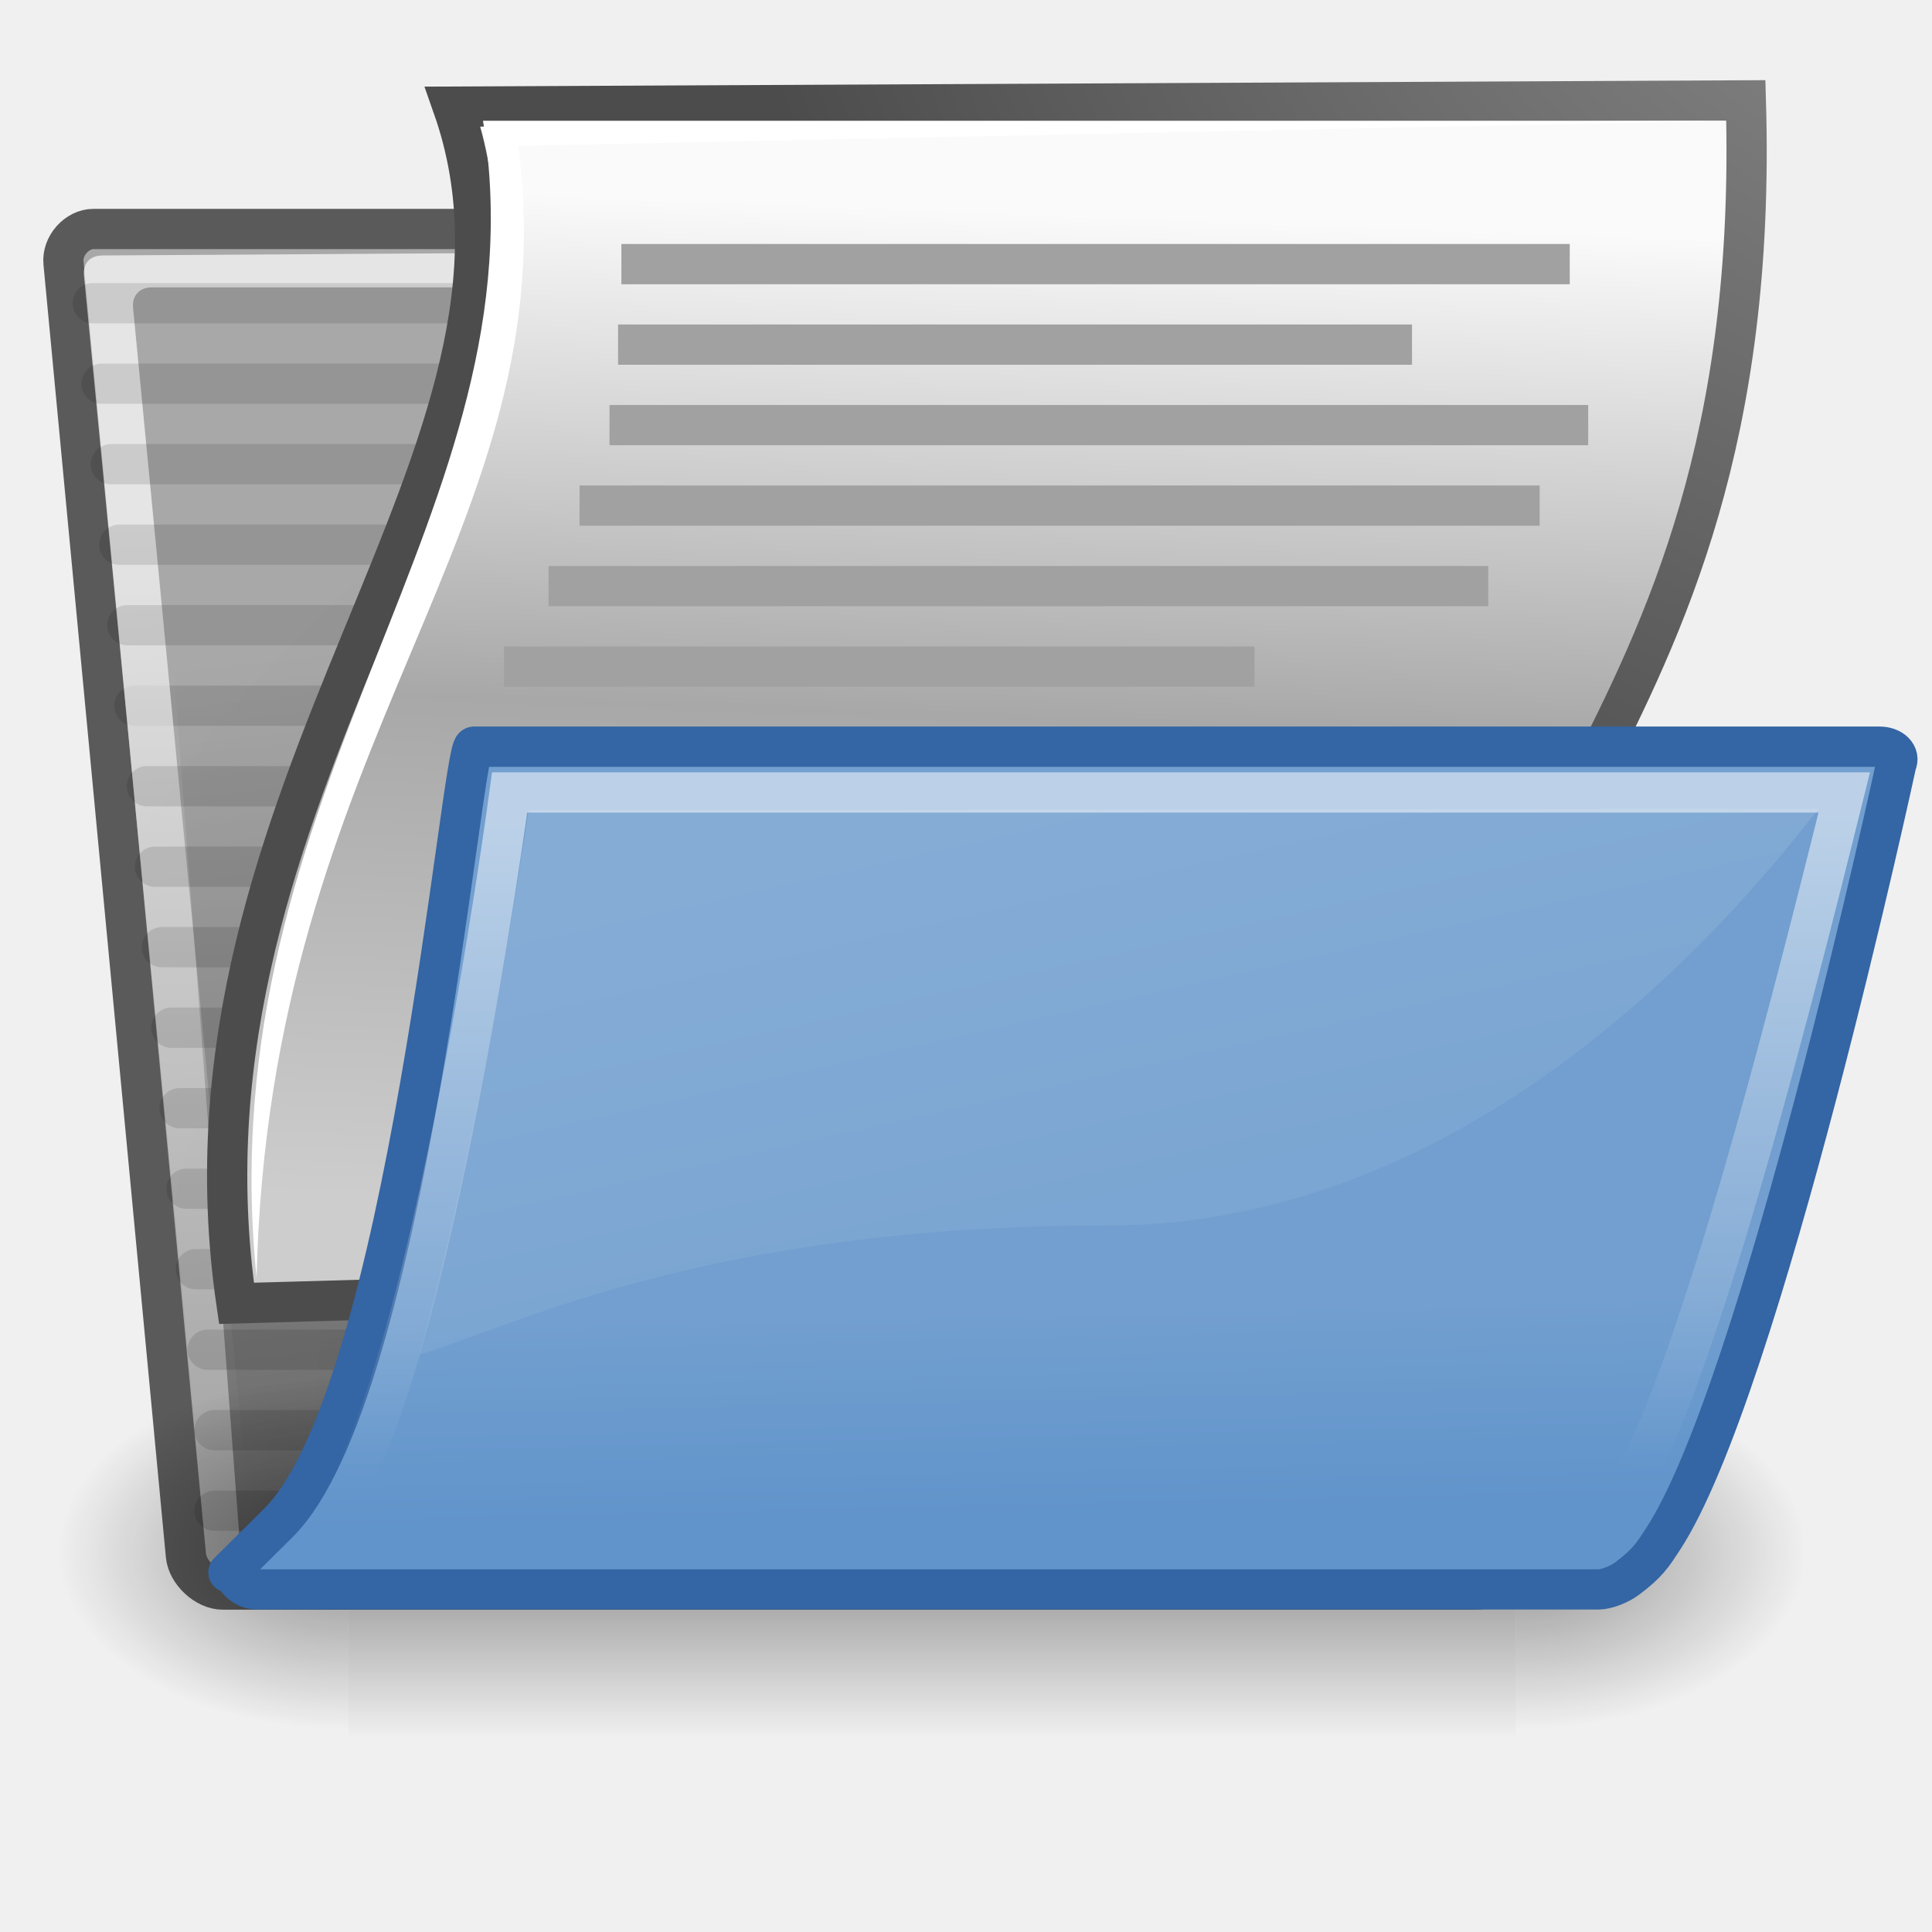
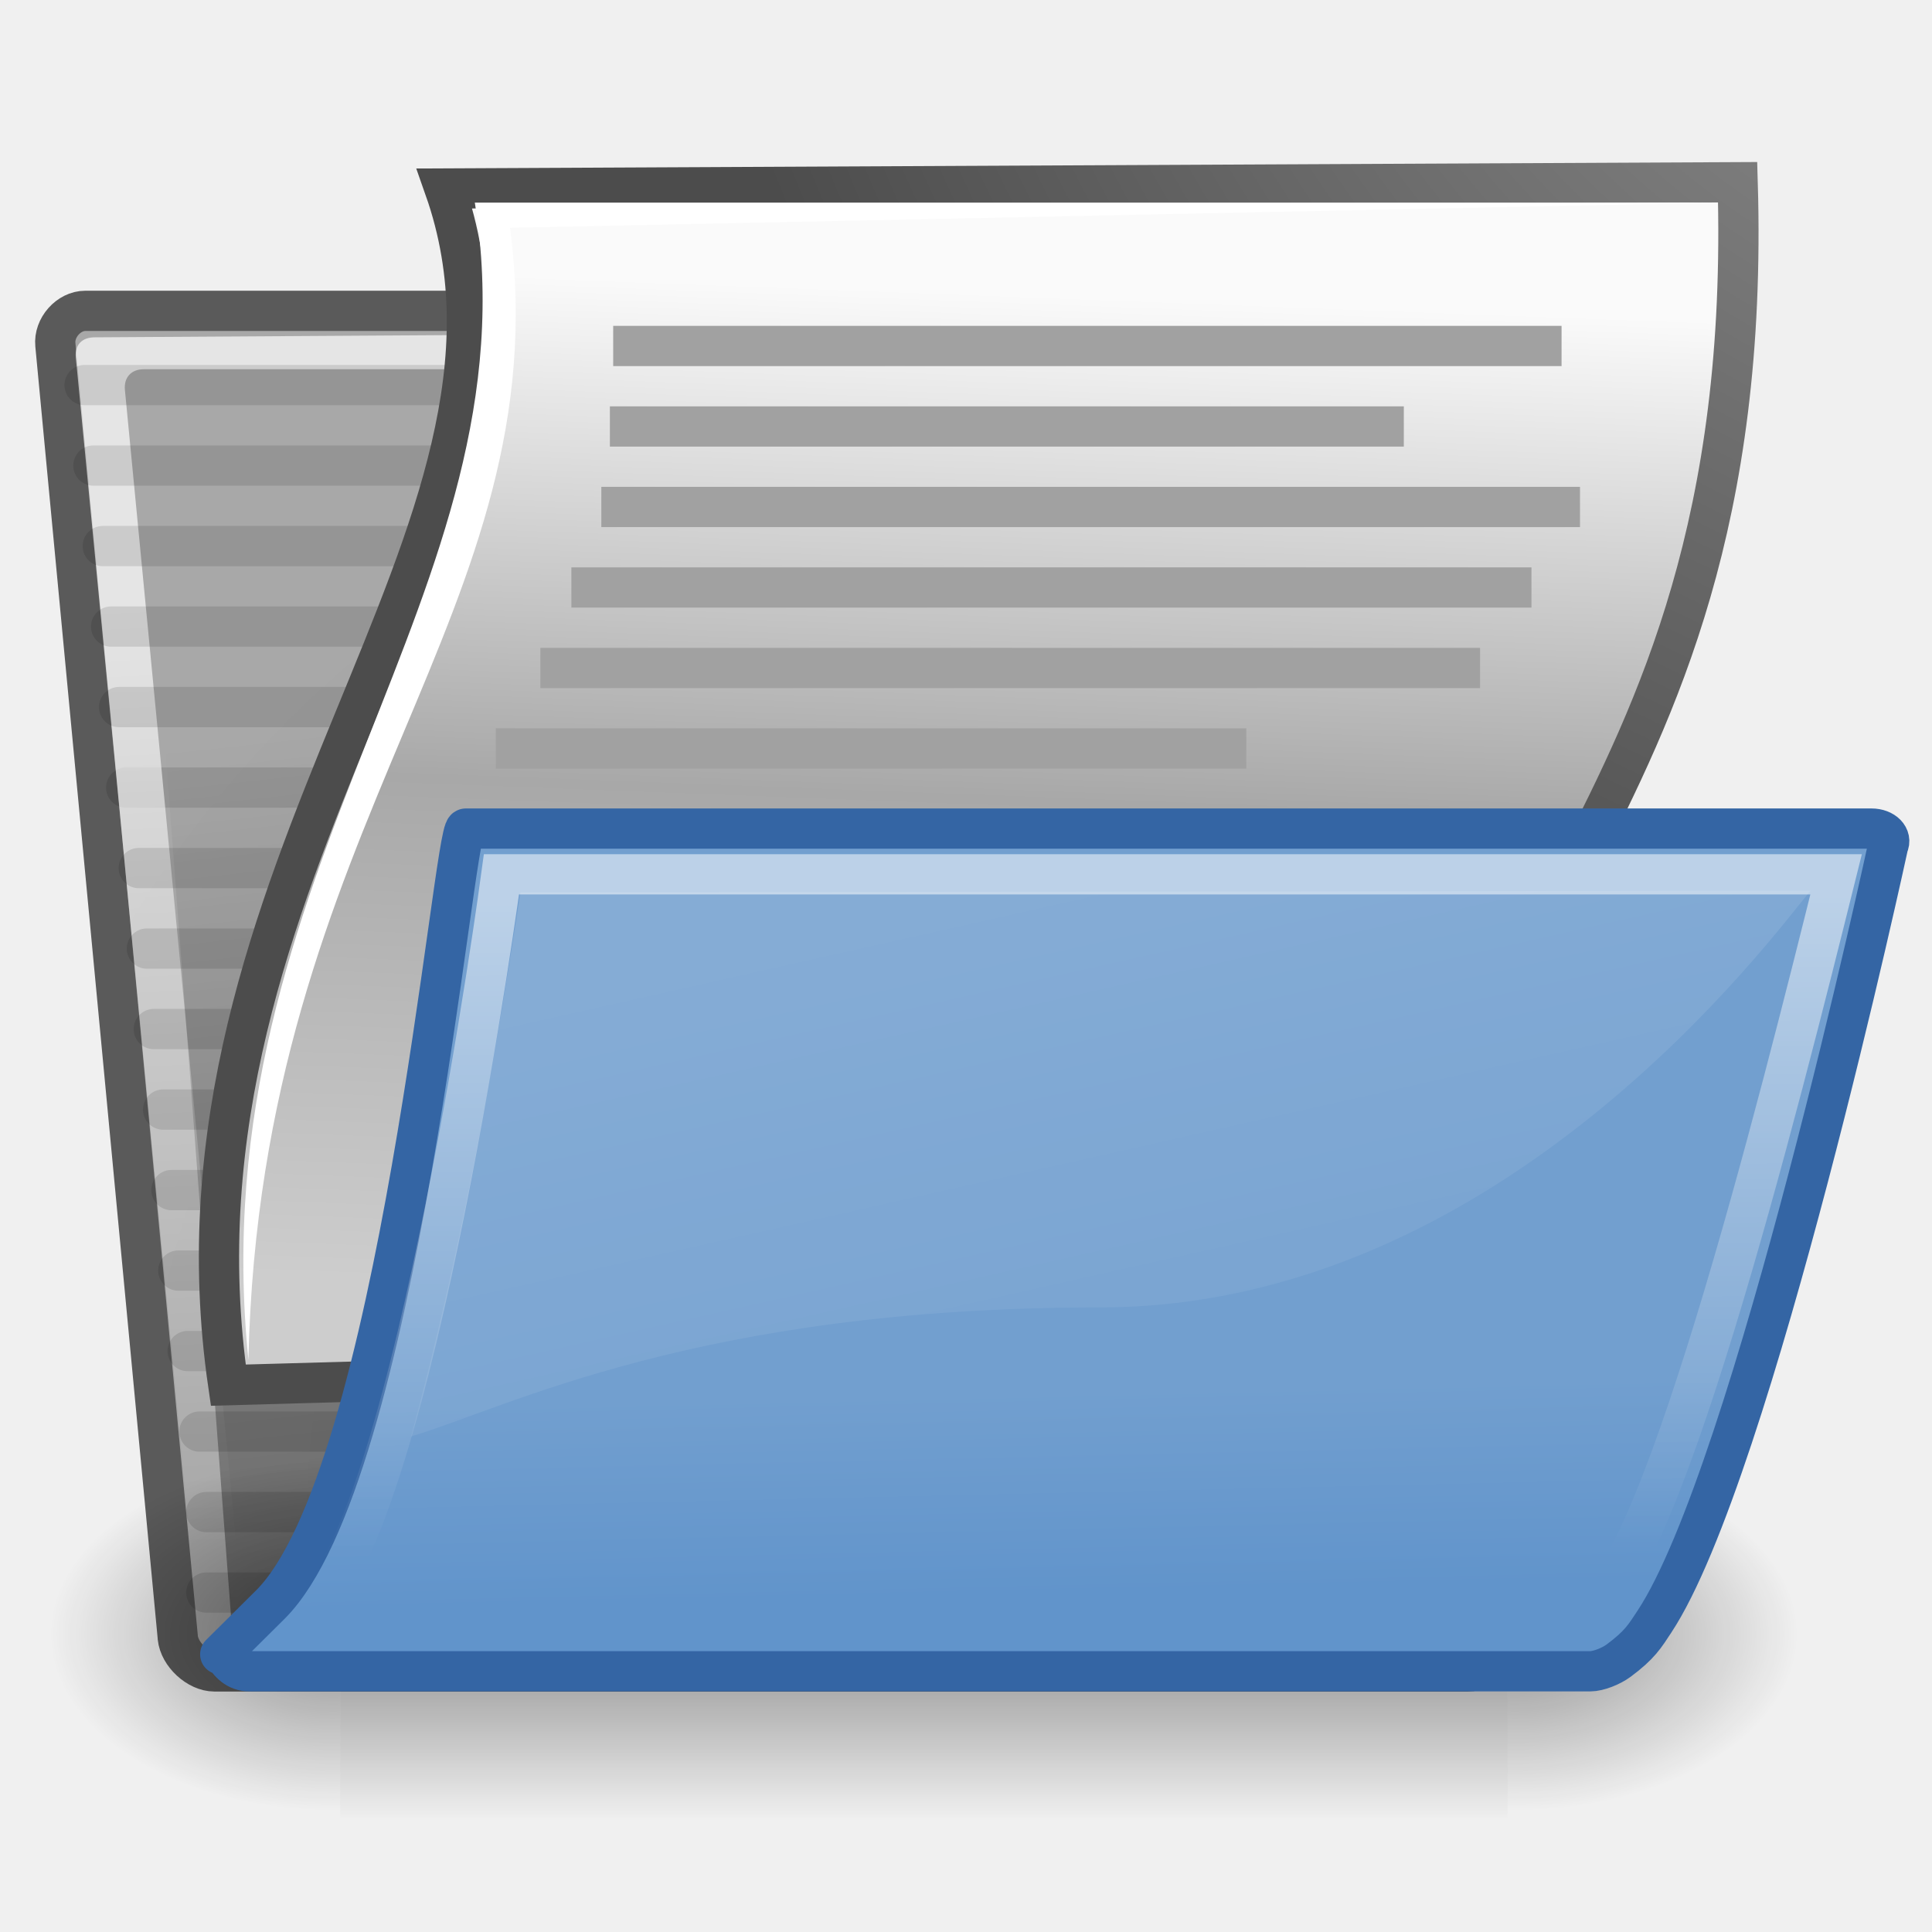
<svg xmlns="http://www.w3.org/2000/svg" xmlns:xlink="http://www.w3.org/1999/xlink" version="1.0" width="48" height="48" id="svg97">
  <defs id="defs3">
    <radialGradient cx="605.714" cy="486.648" r="117.143" fx="605.714" fy="486.648" id="radialGradient5031" xlink:href="#linearGradient5060" gradientUnits="userSpaceOnUse" gradientTransform="matrix(-2.774389,0,0,1.969706,112.7623,-872.8854)" />
    <linearGradient id="linearGradient5060">
      <stop id="stop5062" style="stop-color:#000000;stop-opacity:1" offset="0" />
      <stop id="stop5064" style="stop-color:#000000;stop-opacity:0" offset="1" />
    </linearGradient>
    <radialGradient cx="605.714" cy="486.648" r="117.143" fx="605.714" fy="486.648" id="radialGradient5029" xlink:href="#linearGradient5060" gradientUnits="userSpaceOnUse" gradientTransform="matrix(2.774389,0,0,1.969706,-1891.633,-872.8854)" />
    <linearGradient id="linearGradient5048">
      <stop id="stop5050" style="stop-color:#000000;stop-opacity:0" offset="0" />
      <stop id="stop5056" style="stop-color:#000000;stop-opacity:1" offset="0.5" />
      <stop id="stop5052" style="stop-color:#000000;stop-opacity:0" offset="1" />
    </linearGradient>
    <linearGradient x1="302.857" y1="366.648" x2="302.857" y2="609.505" id="linearGradient5027" xlink:href="#linearGradient5048" gradientUnits="userSpaceOnUse" gradientTransform="matrix(2.774389,0,0,1.969706,-1892.179,-872.8854)" />
    <linearGradient id="linearGradient269">
      <stop id="stop270" style="stop-color:#a3a3a3;stop-opacity:1" offset="0" />
      <stop id="stop271" style="stop-color:#4c4c4c;stop-opacity:1" offset="1" />
    </linearGradient>
    <radialGradient cx="8.824" cy="3.756" r="37.752" fx="8.824" fy="3.756" id="radialGradient8234" xlink:href="#linearGradient269" gradientUnits="userSpaceOnUse" gradientTransform="matrix(0.968273,0,0,1.046686,44.36453,-17.00717)" />
    <linearGradient id="linearGradient259">
      <stop id="stop260" style="stop-color:#fafafa;stop-opacity:1" offset="0" />
      <stop id="stop8238" style="stop-color:#a8a8a8;stop-opacity:1" offset="0.5" />
      <stop id="stop261" style="stop-color:#cdcdcd;stop-opacity:1" offset="1" />
    </linearGradient>
    <linearGradient x1="25.875" y1="10.625" x2="25.25" y2="30.875" id="linearGradient8236" xlink:href="#linearGradient259" gradientUnits="userSpaceOnUse" gradientTransform="matrix(1,0,0,1.238806,0,-7.880597)" />
    <linearGradient id="linearGradient13842">
      <stop id="stop13844" style="stop-color:#000000;stop-opacity:1" offset="0" />
      <stop id="stop13846" style="stop-color:#000000;stop-opacity:0" offset="1" />
    </linearGradient>
    <linearGradient id="linearGradient9766">
      <stop id="stop9768" style="stop-color:#6194cb;stop-opacity:1" offset="0" />
      <stop id="stop9770" style="stop-color:#729fcf;stop-opacity:1" offset="1" />
    </linearGradient>
    <linearGradient id="linearGradient148">
      <stop id="stop149" style="stop-color:#ffffff;stop-opacity:0.134" offset="0" />
      <stop id="stop150" style="stop-color:#ffffff;stop-opacity:0.052" offset="1" />
    </linearGradient>
    <linearGradient id="linearGradient335">
      <stop id="stop336" style="stop-color:#ffffff;stop-opacity:1" offset="0" />
      <stop id="stop337" style="stop-color:#ffffff;stop-opacity:0" offset="1" />
    </linearGradient>
    <linearGradient id="linearGradient1789">
      <stop id="stop1790" style="stop-color:#a0a0a0;stop-opacity:1" offset="0" />
      <stop id="stop1791" style="stop-color:#a8a8a8;stop-opacity:1" offset="1" />
    </linearGradient>
    <linearGradient id="linearGradient137">
      <stop id="stop138" style="stop-color:#ffffff;stop-opacity:0.701" offset="0" />
      <stop id="stop139" style="stop-color:#ffffff;stop-opacity:0" offset="1" />
    </linearGradient>
    <linearGradient x1="19.116" y1="28.946" x2="19.427" y2="51.913" id="linearGradient155" xlink:href="#linearGradient335" gradientUnits="userSpaceOnUse" gradientTransform="scale(1.421537,0.703464)" />
    <linearGradient x1="14.899" y1="27.06" x2="22.715" y2="41.837" id="linearGradient156" xlink:href="#linearGradient148" gradientUnits="userSpaceOnUse" gradientTransform="matrix(1.535299,0,0,0.651339,3.451418,2.448)" />
-     <linearGradient x1="5.266" y1="18.726" x2="8.212" y2="52.626" id="linearGradient158" xlink:href="#linearGradient137" gradientUnits="userSpaceOnUse" gradientTransform="matrix(1.462696,0,6.907908e-2,0.683669,0,0)" />
-     <radialGradient cx="26.107" cy="38.195" r="32.26" fx="26.107" fy="38.195" id="radialGradient159" xlink:href="#linearGradient1789" gradientUnits="userSpaceOnUse" gradientTransform="matrix(1.015635,0,0.103105,1.000512,0,-8.369458e-2)" />
+     <linearGradient x1="5.266" y1="18.726" x2="8.212" y2="52.626" id="linearGradient158" xlink:href="#linearGradient137" gradientUnits="userSpaceOnUse" gradientTransform="matrix(1.462696,0,0.06907908,0.683669,0,0)" />
+     <radialGradient cx="26.107" cy="38.195" r="32.26" fx="26.107" fy="38.195" id="radialGradient159" xlink:href="#linearGradient1789" gradientUnits="userSpaceOnUse" gradientTransform="matrix(1.015635,0,0.103105,1.000512,0,-0.08369458)" />
    <linearGradient x1="22.176" y1="36.988" x2="22.065" y2="32.05" id="linearGradient13162" xlink:href="#linearGradient9766" gradientUnits="userSpaceOnUse" gradientTransform="matrix(1,0,0,1.022118,52.05694,-1.323026)" />
    <linearGradient x1="22.25" y1="37.625" x2="19.75" y2="14.875" id="linearGradient13848" xlink:href="#linearGradient13842" gradientUnits="userSpaceOnUse" />
  </defs>
-   <g id="layer1" />
-   <g id="layer3">
-     <path d="M 4.62,38.651 C 4.662,39.071 5.117,39.492 5.531,39.492 L 36.667,39.492 C 37.081,39.492 37.453,39.071 37.411,38.651 L 34.715,11.532 C 34.673,11.111 34.217,10.691 33.803,10.691 L 21.08,10.691 C 20.49,10.691 19.871,10.311 19.677,9.73 L 18.574,6.425 C 18.405,5.917 18.027,5.689 17.26,5.689 L 2.322,5.689 C 1.909,5.689 1.537,6.109 1.578,6.53 L 4.62,38.651 z" id="path2375" style="fill:url(#radialGradient159);fill-opacity:1;fill-rule:nonzero;stroke:#5a5a5a;stroke-width:1;stroke-linecap:round;stroke-linejoin:round;marker:none;marker-start:none;marker-mid:none;marker-end:none;stroke-miterlimit:4;stroke-dashoffset:0;stroke-opacity:1;visibility:visible;display:inline;overflow:visible" />
-     <path d="M 3.339,17.533 L 34.488,17.533" id="path13113" style="opacity:0.114;fill:#729fcf;fill-opacity:1;fill-rule:nonzero;stroke:#000000;stroke-width:1;stroke-linecap:round;stroke-linejoin:round;marker:none;marker-start:none;marker-mid:none;marker-end:none;stroke-miterlimit:4;stroke-dasharray:none;stroke-dashoffset:0;stroke-opacity:1;visibility:visible;display:inline;overflow:visible" />
-     <path d="M 5.33,37.533 L 35.318,37.533" id="path13160" style="opacity:0.114;fill:#729fcf;fill-opacity:1;fill-rule:nonzero;stroke:#000000;stroke-width:1;stroke-linecap:round;stroke-linejoin:round;marker:none;marker-start:none;marker-mid:none;marker-end:none;stroke-miterlimit:4;stroke-dasharray:none;stroke-dashoffset:0;stroke-opacity:1;visibility:visible;display:inline;overflow:visible" />
-     <path d="M 5.33,35.533 L 35.318,35.533" id="path13139" style="opacity:0.114;fill:#729fcf;fill-opacity:1;fill-rule:nonzero;stroke:#000000;stroke-width:1;stroke-linecap:round;stroke-linejoin:round;marker:none;marker-start:none;marker-mid:none;marker-end:none;stroke-miterlimit:4;stroke-dasharray:none;stroke-dashoffset:0;stroke-opacity:1;visibility:visible;display:inline;overflow:visible" />
-     <g transform="matrix(2.165152e-2,0,0,1.903841e-2,42.41538,36.93372)" id="g5022" style="display:inline">
-       <rect width="1339.633" height="478.357" x="-1559.252" y="-150.697" id="rect4173" style="opacity:0.402;fill:url(#linearGradient5027);fill-opacity:1;fill-rule:nonzero;stroke:none;stroke-width:1;stroke-linecap:round;stroke-linejoin:miter;marker:none;marker-start:none;marker-mid:none;marker-end:none;stroke-miterlimit:4;stroke-dasharray:none;stroke-dashoffset:0;stroke-opacity:1;visibility:visible;display:inline;overflow:visible" />
-       <path d="M -219.619,-150.68 C -219.619,-150.68 -219.619,327.65 -219.619,327.65 C -76.745,328.551 125.781,220.481 125.781,88.454 C 125.781,-43.572 -33.655,-150.68 -219.619,-150.68 z" id="path5058" style="opacity:0.402;fill:url(#radialGradient5029);fill-opacity:1;fill-rule:nonzero;stroke:none;stroke-width:1;stroke-linecap:round;stroke-linejoin:miter;marker:none;marker-start:none;marker-mid:none;marker-end:none;stroke-miterlimit:4;stroke-dasharray:none;stroke-dashoffset:0;stroke-opacity:1;visibility:visible;display:inline;overflow:visible" />
-       <path d="M -1559.252,-150.68 C -1559.252,-150.68 -1559.252,327.65 -1559.252,327.65 C -1702.127,328.551 -1904.652,220.481 -1904.652,88.454 C -1904.652,-43.572 -1745.216,-150.68 -1559.252,-150.68 z" id="path5018" style="opacity:0.402;fill:url(#radialGradient5031);fill-opacity:1;fill-rule:nonzero;stroke:none;stroke-width:1;stroke-linecap:round;stroke-linejoin:miter;marker:none;marker-start:none;marker-mid:none;marker-end:none;stroke-miterlimit:4;stroke-dasharray:none;stroke-dashoffset:0;stroke-opacity:1;visibility:visible;display:inline;overflow:visible" />
+   <g id="layer1" transform="translate(-0.2033898,2.033898)" />
+   <g id="layer3" transform="translate(-0.2033898,2.033898)">
+     <path d="m 4.62,38.651 c 0.042,0.42 0.497,0.841 0.911,0.841 l 31.136,0 c 0.414,0 0.786,-0.42 0.744,-0.841 L 34.715,11.532 C 34.673,11.111 34.217,10.691 33.803,10.691 l -12.723,0 c -0.591,0 -1.209,-0.38 -1.403,-0.96 L 18.574,6.425 C 18.405,5.917 18.027,5.689 17.26,5.689 l -14.937,0 c -0.414,0 -0.786,0.42 -0.744,0.841 l 3.042,32.121 z" id="path2375" style="fill:url(#radialGradient159);fill-opacity:1;fill-rule:nonzero;stroke:#5a5a5a;stroke-width:1;stroke-linecap:round;stroke-linejoin:round;stroke-miterlimit:4;stroke-opacity:1;stroke-dashoffset:0;marker:none;visibility:visible;display:inline;overflow:visible" />
+     <path d="m 3.339,17.533 31.15,0" id="path13113" style="opacity:0.114;fill:#729fcf;fill-opacity:1;fill-rule:nonzero;stroke:#000000;stroke-width:1;stroke-linecap:round;stroke-linejoin:round;stroke-miterlimit:4;stroke-opacity:1;stroke-dasharray:none;stroke-dashoffset:0;marker:none;visibility:visible;display:inline;overflow:visible" />
+     <path d="m 5.33,37.533 29.988,0" id="path13160" style="opacity:0.114;fill:#729fcf;fill-opacity:1;fill-rule:nonzero;stroke:#000000;stroke-width:1;stroke-linecap:round;stroke-linejoin:round;stroke-miterlimit:4;stroke-opacity:1;stroke-dasharray:none;stroke-dashoffset:0;marker:none;visibility:visible;display:inline;overflow:visible" />
+     <path d="m 5.33,35.533 29.988,0" id="path13139" style="opacity:0.114;fill:#729fcf;fill-opacity:1;fill-rule:nonzero;stroke:#000000;stroke-width:1;stroke-linecap:round;stroke-linejoin:round;stroke-miterlimit:4;stroke-opacity:1;stroke-dasharray:none;stroke-dashoffset:0;marker:none;visibility:visible;display:inline;overflow:visible" />
+     <g transform="matrix(0.02165152,0,0,0.01903841,42.41538,36.93372)" id="g5022" style="display:inline">
+       <rect width="1339.633" height="478.357" x="-1559.252" y="-150.697" id="rect4173" style="opacity:0.402;fill:url(#linearGradient5027);fill-opacity:1;fill-rule:nonzero;stroke:none;stroke-width:1;marker:none;visibility:visible;display:inline;overflow:visible" />
+       <path d="m -219.619,-150.68 c 0,0 0,478.331 0,478.331 142.874,0.9 345.4,-107.17 345.4,-239.196 0,-132.027 -159.437,-239.135 -345.4,-239.135 z" id="path5058" style="opacity:0.402;fill:url(#radialGradient5029);fill-opacity:1;fill-rule:nonzero;stroke:none;stroke-width:1;marker:none;visibility:visible;display:inline;overflow:visible" />
+       <path d="m -1559.252,-150.68 c 0,0 0,478.331 0,478.331 -142.874,0.9 -345.4,-107.17 -345.4,-239.196 0,-132.027 159.437,-239.135 345.4,-239.135 z" id="path5018" style="opacity:0.402;fill:url(#radialGradient5031);fill-opacity:1;fill-rule:nonzero;stroke:none;stroke-width:1;marker:none;visibility:visible;display:inline;overflow:visible" />
    </g>
-     <path d="M 6.172,38.419 C 6.203,38.729 6.017,38.936 5.696,38.832 L 5.696,38.832 C 5.376,38.729 5.148,38.522 5.116,38.212 L 2.087,6.845 C 2.056,6.534 2.243,6.347 2.554,6.347 L 17.304,6.255 C 17.835,6.252 18.043,6.309 18.183,6.773 C 18.183,6.773 19.269,9.885 19.43,10.471 L 17.874,7.554 C 17.609,7.056 17.275,7.14 16.901,7.14 L 3.772,7.14 C 3.461,7.14 3.275,7.347 3.307,7.657 L 6.286,38.522 L 6.172,38.419 z" id="path2380" style="fill:url(#linearGradient158);fill-opacity:1;fill-rule:nonzero;stroke:none;stroke-width:1.173;stroke-linecap:butt;stroke-linejoin:miter;marker:none;marker-start:none;marker-mid:none;marker-end:none;stroke-miterlimit:4;stroke-dashoffset:0;stroke-opacity:1;visibility:visible;display:block;overflow:visible" />
-     <path d="M 2.305,7.533 L 17.089,7.533" id="path13145" style="opacity:0.114;fill:#729fcf;fill-opacity:1;fill-rule:nonzero;stroke:#000000;stroke-width:1;stroke-linecap:round;stroke-linejoin:round;marker:none;marker-start:none;marker-mid:none;marker-end:none;stroke-miterlimit:4;stroke-dasharray:none;stroke-dashoffset:0;stroke-opacity:1;visibility:visible;display:inline;overflow:visible" />
-     <path d="M 2.757,11.533 L 33.496,11.533" id="path13115" style="opacity:0.114;fill:#729fcf;fill-opacity:1;fill-rule:nonzero;stroke:#000000;stroke-width:1;stroke-linecap:round;stroke-linejoin:round;marker:none;marker-start:none;marker-mid:none;marker-end:none;stroke-miterlimit:4;stroke-dasharray:none;stroke-dashoffset:0;stroke-opacity:1;visibility:visible;display:inline;overflow:visible" />
+     <path d="m 6.172,38.419 c 0.031,0.31 -0.155,0.517 -0.475,0.414 l 0,0 C 5.376,38.729 5.148,38.522 5.116,38.212 L 2.087,6.845 C 2.056,6.534 2.243,6.347 2.554,6.347 L 17.304,6.255 c 0.531,-0.003 0.739,0.053 0.88,0.517 0,0 1.085,3.113 1.246,3.698 L 17.874,7.554 C 17.609,7.056 17.275,7.14 16.901,7.14 l -13.129,0 c -0.31,0 -0.496,0.207 -0.465,0.517 L 6.286,38.522 6.172,38.419 z" id="path2380" style="fill:url(#linearGradient158);fill-opacity:1;fill-rule:nonzero;stroke:none;stroke-width:1.173;marker:none;visibility:visible;display:block;overflow:visible" />
+     <path d="m 2.305,7.533 14.784,0" id="path13145" style="opacity:0.114;fill:#729fcf;fill-opacity:1;fill-rule:nonzero;stroke:#000000;stroke-width:1;stroke-linecap:round;stroke-linejoin:round;stroke-miterlimit:4;stroke-opacity:1;stroke-dasharray:none;stroke-dashoffset:0;marker:none;visibility:visible;display:inline;overflow:visible" />
+     <path d="m 2.757,11.533 30.739,0" id="path13115" style="opacity:0.114;fill:#729fcf;fill-opacity:1;fill-rule:nonzero;stroke:#000000;stroke-width:1;stroke-linecap:round;stroke-linejoin:round;stroke-miterlimit:4;stroke-opacity:1;stroke-dasharray:none;stroke-dashoffset:0;marker:none;visibility:visible;display:inline;overflow:visible" />
    <g transform="matrix(1.034424,0,0.10452,1.034424,-10.03248,2.631914)" id="g2381" style="fill:#ffffff;fill-opacity:0.58;fill-rule:nonzero;stroke:#000000;stroke-miterlimit:4;display:block">
-       <path d="M 41.786,9.036 C 41.795,8.562 41.801,8.312 41.362,8.312 L 28.807,8.321 C 28.507,8.321 28.482,8.178 28.807,8.321 C 29.131,8.464 30.054,8.979 30.989,9.022 C 30.989,9.022 41.786,9.038 41.786,9.036 z" id="path2382" style="stroke:none" />
+       <path d="m 41.786,9.036 c 0.01,-0.475 0.015,-0.725 -0.423,-0.724 l -12.556,0.009 c -0.3,0 -0.325,-0.143 0,0 0.325,0.143 1.247,0.658 2.183,0.701 0,0 10.796,0.016 10.797,0.015 z" id="path2382" style="stroke:none" />
    </g>
-     <path d="M 3.163,15.533 L 33.993,15.533" id="path13123" style="opacity:0.114;fill:#729fcf;fill-opacity:1;fill-rule:nonzero;stroke:#000000;stroke-width:1;stroke-linecap:round;stroke-linejoin:round;marker:none;marker-start:none;marker-mid:none;marker-end:none;stroke-miterlimit:4;stroke-dasharray:none;stroke-dashoffset:0;stroke-opacity:1;visibility:visible;display:inline;overflow:visible" />
-     <path d="M 5.159,33.533 L 35.147,33.533" id="path13121" style="opacity:0.114;fill:#729fcf;fill-opacity:1;fill-rule:nonzero;stroke:#000000;stroke-width:1;stroke-linecap:round;stroke-linejoin:round;marker:none;marker-start:none;marker-mid:none;marker-end:none;stroke-miterlimit:4;stroke-dasharray:none;stroke-dashoffset:0;stroke-opacity:1;visibility:visible;display:inline;overflow:visible" />
-     <path d="M 4.866,31.533 L 34.975,31.533" id="path13119" style="opacity:0.114;fill:#729fcf;fill-opacity:1;fill-rule:nonzero;stroke:#000000;stroke-width:1;stroke-linecap:round;stroke-linejoin:round;marker:none;marker-start:none;marker-mid:none;marker-end:none;stroke-miterlimit:4;stroke-dasharray:none;stroke-dashoffset:0;stroke-opacity:1;visibility:visible;display:inline;overflow:visible" />
-     <path d="M 4.634,29.533 L 34.803,29.533" id="path13135" style="opacity:0.114;fill:#729fcf;fill-opacity:1;fill-rule:nonzero;stroke:#000000;stroke-width:1;stroke-linecap:round;stroke-linejoin:round;marker:none;marker-start:none;marker-mid:none;marker-end:none;stroke-miterlimit:4;stroke-dasharray:none;stroke-dashoffset:0;stroke-opacity:1;visibility:visible;display:inline;overflow:visible" />
-     <path d="M 4.463,27.533 L 34.632,27.533" id="path13137" style="opacity:0.114;fill:#729fcf;fill-opacity:1;fill-rule:nonzero;stroke:#000000;stroke-width:1;stroke-linecap:round;stroke-linejoin:round;marker:none;marker-start:none;marker-mid:none;marker-end:none;stroke-miterlimit:4;stroke-dasharray:none;stroke-dashoffset:0;stroke-opacity:1;visibility:visible;display:inline;overflow:visible" />
-     <path d="M 4.256,25.533 L 34.461,25.533" id="path13143" style="opacity:0.114;fill:#729fcf;fill-opacity:1;fill-rule:nonzero;stroke:#000000;stroke-width:1;stroke-linecap:round;stroke-linejoin:round;marker:none;marker-start:none;marker-mid:none;marker-end:none;stroke-miterlimit:4;stroke-dasharray:none;stroke-dashoffset:0;stroke-opacity:1;visibility:visible;display:inline;overflow:visible" />
-     <path d="M 4.024,23.533 L 34.289,23.533" id="path13133" style="opacity:0.114;fill:#729fcf;fill-opacity:1;fill-rule:nonzero;stroke:#000000;stroke-width:1;stroke-linecap:round;stroke-linejoin:round;marker:none;marker-start:none;marker-mid:none;marker-end:none;stroke-miterlimit:4;stroke-dasharray:none;stroke-dashoffset:0;stroke-opacity:1;visibility:visible;display:inline;overflow:visible" />
-     <path d="M 3.853,21.533 L 34.118,21.533" id="path13117" style="opacity:0.114;fill:#729fcf;fill-opacity:1;fill-rule:nonzero;stroke:#000000;stroke-width:1;stroke-linecap:round;stroke-linejoin:round;marker:none;marker-start:none;marker-mid:none;marker-end:none;stroke-miterlimit:4;stroke-dasharray:none;stroke-dashoffset:0;stroke-opacity:1;visibility:visible;display:inline;overflow:visible" />
+     <path d="m 3.163,15.533 30.831,0" id="path13123" style="opacity:0.114;fill:#729fcf;fill-opacity:1;fill-rule:nonzero;stroke:#000000;stroke-width:1;stroke-linecap:round;stroke-linejoin:round;stroke-miterlimit:4;stroke-opacity:1;stroke-dasharray:none;stroke-dashoffset:0;marker:none;visibility:visible;display:inline;overflow:visible" />
+     <path d="m 5.159,33.533 29.988,0" id="path13121" style="opacity:0.114;fill:#729fcf;fill-opacity:1;fill-rule:nonzero;stroke:#000000;stroke-width:1;stroke-linecap:round;stroke-linejoin:round;stroke-miterlimit:4;stroke-opacity:1;stroke-dasharray:none;stroke-dashoffset:0;marker:none;visibility:visible;display:inline;overflow:visible" />
+     <path d="m 4.866,31.533 30.109,0" id="path13119" style="opacity:0.114;fill:#729fcf;fill-opacity:1;fill-rule:nonzero;stroke:#000000;stroke-width:1;stroke-linecap:round;stroke-linejoin:round;stroke-miterlimit:4;stroke-opacity:1;stroke-dasharray:none;stroke-dashoffset:0;marker:none;visibility:visible;display:inline;overflow:visible" />
+     <path d="m 4.634,29.533 30.169,0" id="path13135" style="opacity:0.114;fill:#729fcf;fill-opacity:1;fill-rule:nonzero;stroke:#000000;stroke-width:1;stroke-linecap:round;stroke-linejoin:round;stroke-miterlimit:4;stroke-opacity:1;stroke-dasharray:none;stroke-dashoffset:0;marker:none;visibility:visible;display:inline;overflow:visible" />
+     <path d="m 4.463,27.533 30.169,0" id="path13137" style="opacity:0.114;fill:#729fcf;fill-opacity:1;fill-rule:nonzero;stroke:#000000;stroke-width:1;stroke-linecap:round;stroke-linejoin:round;stroke-miterlimit:4;stroke-opacity:1;stroke-dasharray:none;stroke-dashoffset:0;marker:none;visibility:visible;display:inline;overflow:visible" />
+     <path d="m 4.256,25.533 30.205,0" id="path13143" style="opacity:0.114;fill:#729fcf;fill-opacity:1;fill-rule:nonzero;stroke:#000000;stroke-width:1;stroke-linecap:round;stroke-linejoin:round;stroke-miterlimit:4;stroke-opacity:1;stroke-dasharray:none;stroke-dashoffset:0;marker:none;visibility:visible;display:inline;overflow:visible" />
+     <path d="m 4.024,23.533 30.266,0" id="path13133" style="opacity:0.114;fill:#729fcf;fill-opacity:1;fill-rule:nonzero;stroke:#000000;stroke-width:1;stroke-linecap:round;stroke-linejoin:round;stroke-miterlimit:4;stroke-opacity:1;stroke-dasharray:none;stroke-dashoffset:0;marker:none;visibility:visible;display:inline;overflow:visible" />
+     <path d="m 3.853,21.533 30.266,0" id="path13117" style="opacity:0.114;fill:#729fcf;fill-opacity:1;fill-rule:nonzero;stroke:#000000;stroke-width:1;stroke-linecap:round;stroke-linejoin:round;stroke-miterlimit:4;stroke-opacity:1;stroke-dasharray:none;stroke-dashoffset:0;marker:none;visibility:visible;display:inline;overflow:visible" />
    <g transform="matrix(1.034424,0,0.10452,1.034424,-10.03248,2.631914)" id="g1853" style="fill:#ffffff;fill-opacity:0.58;fill-rule:nonzero;stroke:#000000;stroke-miterlimit:4;display:block">
-       <path d="M 41.786,9.036 C 41.795,8.562 41.801,8.312 41.362,8.312 L 28.807,8.321 C 28.507,8.321 28.482,8.178 28.807,8.321 C 29.131,8.464 30.054,8.979 30.989,9.022 C 30.989,9.022 41.786,9.038 41.786,9.036 z" id="path1855" style="stroke:none" />
+       <path d="m 41.786,9.036 c 0.01,-0.475 0.015,-0.725 -0.423,-0.724 l -12.556,0.009 c -0.3,0 -0.325,-0.143 0,0 0.325,0.143 1.247,0.658 2.183,0.701 0,0 10.796,0.016 10.797,0.015 z" id="path1855" style="stroke:none" />
    </g>
-     <path d="M 2.964,13.533 L 33.991,13.533" id="path13127" style="opacity:0.114;fill:#729fcf;fill-opacity:1;fill-rule:nonzero;stroke:#000000;stroke-width:1;stroke-linecap:round;stroke-linejoin:round;marker:none;marker-start:none;marker-mid:none;marker-end:none;stroke-miterlimit:4;stroke-dasharray:none;stroke-dashoffset:0;stroke-opacity:1;visibility:visible;display:inline;overflow:visible" />
-     <path d="M 3.651,19.533 L 33.947,19.533" id="path13125" style="opacity:0.114;fill:#729fcf;fill-opacity:1;fill-rule:nonzero;stroke:#000000;stroke-width:1;stroke-linecap:round;stroke-linejoin:round;marker:none;marker-start:none;marker-mid:none;marker-end:none;stroke-miterlimit:4;stroke-dasharray:none;stroke-dashoffset:0;stroke-opacity:1;visibility:visible;display:inline;overflow:visible" />
-     <path d="M 2.524,9.533 L 17.805,9.533" id="path13147" style="opacity:0.114;fill:#729fcf;fill-opacity:1;fill-rule:nonzero;stroke:#000000;stroke-width:1;stroke-linecap:round;stroke-linejoin:round;marker:none;marker-start:none;marker-mid:none;marker-end:none;stroke-miterlimit:4;stroke-dasharray:none;stroke-dashoffset:0;stroke-opacity:1;visibility:visible;display:inline;overflow:visible" />
-     <path d="M 34.375,14.125 L 37,38.75 L 6,38.875 C 6,38.875 4.125,14.125 4.125,14.125 C 4.125,14.125 34.5,14.125 34.375,14.125 z" id="path13840" style="opacity:0.392;fill:url(#linearGradient13848);fill-opacity:1;fill-rule:nonzero;stroke:none;stroke-width:1;stroke-linecap:butt;stroke-linejoin:round;marker:none;marker-start:none;marker-mid:none;marker-end:none;stroke-miterlimit:4;stroke-dasharray:none;stroke-dashoffset:0;stroke-opacity:1;visibility:visible;display:block;overflow:visible" />
-     <path d="M 43.375,2.494 C 43.875,19.373 34.3,21.023 37.362,31.495 C 37.362,31.495 5.875,32.381 5.875,32.381 C 4,19.528 14.25,11.166 11.25,2.649 L 43.375,2.494 z" id="path8230" style="opacity:1;fill:url(#linearGradient8236);fill-opacity:1;fill-rule:nonzero;stroke:url(#radialGradient8234);stroke-width:1;stroke-linecap:butt;stroke-linejoin:miter;marker:none;marker-start:none;marker-mid:none;marker-end:none;stroke-miterlimit:4;stroke-dasharray:none;stroke-dashoffset:0;stroke-opacity:1;visibility:visible;display:block;overflow:visible" />
-     <path d="M 15.438,6.562 L 39,6.562" id="path8277" style="opacity:1;fill:none;fill-opacity:1;fill-rule:nonzero;stroke:#a1a1a1;stroke-width:1;stroke-linecap:butt;stroke-linejoin:miter;marker:none;marker-start:none;marker-mid:none;marker-end:none;stroke-miterlimit:4;stroke-dasharray:none;stroke-dashoffset:0;stroke-opacity:1;visibility:visible;display:block;overflow:visible" />
-     <path d="M 5.779,39.066 C 5.882,39.277 6.089,39.489 6.399,39.489 L 39.708,39.489 C 39.915,39.489 40.229,39.363 40.416,39.225 C 40.946,38.833 41.071,38.612 41.309,38.251 C 43.757,34.536 47.114,18.974 47.114,18.974 C 47.217,18.763 47.01,18.551 46.7,18.551 L 11.776,18.551 C 11.466,18.551 10.12,34.659 6.913,37.838 L 5.675,39.066 L 5.779,39.066 z" id="path2401" style="opacity:1;fill:url(#linearGradient13162);fill-opacity:1;fill-rule:nonzero;stroke:#3465a4;stroke-width:1;stroke-linecap:butt;stroke-linejoin:round;marker:none;marker-start:none;marker-mid:none;marker-end:none;stroke-miterlimit:4;stroke-dasharray:none;stroke-dashoffset:0;stroke-opacity:1;visibility:visible;display:block;overflow:visible" />
-     <path d="M 15.356,8.562 L 35.081,8.562" id="path8279" style="opacity:1;fill:none;fill-opacity:1;fill-rule:nonzero;stroke:#a1a1a1;stroke-width:1;stroke-linecap:butt;stroke-linejoin:miter;marker:none;marker-start:none;marker-mid:none;marker-end:none;stroke-miterlimit:4;stroke-dasharray:none;stroke-dashoffset:0;stroke-opacity:1;visibility:visible;display:block;overflow:visible" />
-     <path d="M 13.134,20.139 C 12.362,25.129 11.633,29.148 10.418,33.653 C 12.805,32.945 17.535,30.448 27.535,30.448 C 37.535,30.448 44.258,21.199 45.186,20.094 L 13.134,20.139 z" id="path323" style="fill:url(#linearGradient156);fill-opacity:1;fill-rule:evenodd;stroke:none;stroke-width:1px;stroke-linecap:butt;stroke-linejoin:miter;stroke-opacity:1" />
-     <path d="M 15.143,10.562 L 39.458,10.562" id="path8281" style="opacity:1;fill:none;fill-opacity:1;fill-rule:nonzero;stroke:#a1a1a1;stroke-width:1;stroke-linecap:butt;stroke-linejoin:miter;marker:none;marker-start:none;marker-mid:none;marker-end:none;stroke-miterlimit:4;stroke-dasharray:none;stroke-dashoffset:0;stroke-opacity:1;visibility:visible;display:block;overflow:visible" />
-     <path d="M 45.82,19.688 L 12.662,19.688 C 12.662,19.688 10.514,35.707 7.939,37.928 C 16.06,37.928 39.511,37.879 39.53,37.879 C 41.282,37.879 44.438,25.243 45.82,19.688 z" id="path324" style="opacity:0.523;fill:none;fill-opacity:1;fill-rule:evenodd;stroke:url(#linearGradient155);stroke-width:1px;stroke-linecap:round;stroke-linejoin:miter;marker:none;marker-start:none;marker-mid:none;marker-end:none;stroke-miterlimit:4;stroke-dashoffset:0;stroke-opacity:1;visibility:visible;display:inline;overflow:visible" />
-     <path d="M 14.399,12.562 L 38.252,12.562" id="path8283" style="opacity:1;fill:none;fill-opacity:1;fill-rule:nonzero;stroke:#a1a1a1;stroke-width:1;stroke-linecap:butt;stroke-linejoin:miter;marker:none;marker-start:none;marker-mid:none;marker-end:none;stroke-miterlimit:4;stroke-dasharray:none;stroke-dashoffset:0;stroke-opacity:1;visibility:visible;display:block;overflow:visible" />
-     <path d="M 13.629,14.562 L 36.975,14.562" id="path8285" style="opacity:1;fill:none;fill-opacity:1;fill-rule:nonzero;stroke:#a1a1a1;stroke-width:1;stroke-linecap:butt;stroke-linejoin:miter;marker:none;marker-start:none;marker-mid:none;marker-end:none;stroke-miterlimit:4;stroke-dasharray:none;stroke-dashoffset:0;stroke-opacity:1;visibility:visible;display:block;overflow:visible" />
-     <path d="M 12.521,16.562 L 31.167,16.562" id="path8287" style="opacity:1;fill:none;fill-opacity:1;fill-rule:nonzero;stroke:#a1a1a1;stroke-width:1;stroke-linecap:butt;stroke-linejoin:miter;marker:none;marker-start:none;marker-mid:none;marker-end:none;stroke-miterlimit:4;stroke-dasharray:none;stroke-dashoffset:0;stroke-opacity:1;visibility:visible;display:block;overflow:visible" />
-     <path d="M 6.375,31.75 C 5.134,19.512 13.562,12.688 12,3 L 42.875,3 L 12.875,3.625 C 14.125,13.188 6.679,18.271 6.375,31.75 z" id="path8289" style="opacity:1;fill:#ffffff;fill-opacity:1;fill-rule:nonzero;stroke:none;stroke-width:1;stroke-linecap:butt;stroke-linejoin:miter;marker:none;marker-start:none;marker-mid:none;marker-end:none;stroke-miterlimit:4;stroke-dasharray:none;stroke-dashoffset:0;stroke-opacity:1;visibility:visible;display:block;overflow:visible" />
+     <path d="m 2.964,13.533 31.027,0" id="path13127" style="opacity:0.114;fill:#729fcf;fill-opacity:1;fill-rule:nonzero;stroke:#000000;stroke-width:1;stroke-linecap:round;stroke-linejoin:round;stroke-miterlimit:4;stroke-opacity:1;stroke-dasharray:none;stroke-dashoffset:0;marker:none;visibility:visible;display:inline;overflow:visible" />
+     <path d="m 3.651,19.533 30.296,0" id="path13125" style="opacity:0.114;fill:#729fcf;fill-opacity:1;fill-rule:nonzero;stroke:#000000;stroke-width:1;stroke-linecap:round;stroke-linejoin:round;stroke-miterlimit:4;stroke-opacity:1;stroke-dasharray:none;stroke-dashoffset:0;marker:none;visibility:visible;display:inline;overflow:visible" />
+     <path d="m 2.524,9.533 15.281,0" id="path13147" style="opacity:0.114;fill:#729fcf;fill-opacity:1;fill-rule:nonzero;stroke:#000000;stroke-width:1;stroke-linecap:round;stroke-linejoin:round;stroke-miterlimit:4;stroke-opacity:1;stroke-dasharray:none;stroke-dashoffset:0;marker:none;visibility:visible;display:inline;overflow:visible" />
+     <path d="M 34.375,14.125 37,38.75 6,38.875 c 0,0 -1.875,-24.75 -1.875,-24.75 0,0 30.375,0 30.25,0 z" id="path13840" style="opacity:0.392;fill:url(#linearGradient13848);fill-opacity:1;fill-rule:nonzero;stroke:none;stroke-width:1;marker:none;visibility:visible;display:block;overflow:visible" />
+     <path d="m 43.375,2.494 c 0.5,16.879 -9.075,18.528 -6.013,29 0,0 -31.487,0.886 -31.487,0.886 C 4,19.528 14.25,11.166 11.25,2.649 L 43.375,2.494 z" id="path8230" style="fill:url(#linearGradient8236);fill-opacity:1;fill-rule:nonzero;stroke:url(#radialGradient8234);stroke-width:1;stroke-linecap:butt;stroke-linejoin:miter;stroke-miterlimit:4;stroke-opacity:1;stroke-dasharray:none;stroke-dashoffset:0;marker:none;visibility:visible;display:block;overflow:visible" />
+     <path d="m 15.438,6.562 23.562,0" id="path8277" style="fill:none;stroke:#a1a1a1;stroke-width:1;stroke-linecap:butt;stroke-linejoin:miter;stroke-miterlimit:4;stroke-opacity:1;stroke-dasharray:none;stroke-dashoffset:0;marker:none;visibility:visible;display:block;overflow:visible" />
+     <path d="m 5.779,39.066 c 0.103,0.211 0.31,0.423 0.621,0.423 l 33.308,0 c 0.207,0 0.521,-0.126 0.708,-0.264 0.53,-0.392 0.655,-0.612 0.893,-0.973 2.448,-3.715 5.805,-19.277 5.805,-19.277 0.103,-0.211 -0.103,-0.423 -0.414,-0.423 l -34.924,0 c -0.31,0 -1.656,16.107 -4.863,19.287 l -1.238,1.228 0.103,0 z" id="path2401" style="fill:url(#linearGradient13162);fill-opacity:1;fill-rule:nonzero;stroke:#3465a4;stroke-width:1;stroke-linecap:butt;stroke-linejoin:round;stroke-miterlimit:4;stroke-opacity:1;stroke-dasharray:none;stroke-dashoffset:0;marker:none;visibility:visible;display:block;overflow:visible" />
+     <path d="m 15.356,8.562 19.725,0" id="path8279" style="fill:none;stroke:#a1a1a1;stroke-width:1;stroke-linecap:butt;stroke-linejoin:miter;stroke-miterlimit:4;stroke-opacity:1;stroke-dasharray:none;stroke-dashoffset:0;marker:none;visibility:visible;display:block;overflow:visible" />
+     <path d="m 13.134,20.139 c -0.773,4.991 -1.501,9.009 -2.716,13.514 2.386,-0.707 7.116,-3.205 17.116,-3.205 10,0 16.724,-9.249 17.652,-10.354 l -32.052,0.044 z" id="path323" style="fill:url(#linearGradient156);fill-opacity:1;fill-rule:evenodd;stroke:none" />
+     <path d="m 15.143,10.562 24.315,0" id="path8281" style="fill:none;stroke:#a1a1a1;stroke-width:1;stroke-linecap:butt;stroke-linejoin:miter;stroke-miterlimit:4;stroke-opacity:1;stroke-dasharray:none;stroke-dashoffset:0;marker:none;visibility:visible;display:block;overflow:visible" />
+     <path d="m 45.82,19.688 -33.158,0 c 0,0 -2.148,16.02 -4.722,18.241 8.121,0 31.571,-0.049 31.591,-0.049 1.752,0 4.908,-12.636 6.29,-18.192 z" id="path324" style="opacity:0.523;fill:none;stroke:url(#linearGradient155);stroke-width:1px;stroke-linecap:round;stroke-linejoin:miter;stroke-miterlimit:4;stroke-opacity:1;stroke-dashoffset:0;marker:none;visibility:visible;display:inline;overflow:visible" />
+     <path d="m 14.399,12.562 23.853,0" id="path8283" style="fill:none;stroke:#a1a1a1;stroke-width:1;stroke-linecap:butt;stroke-linejoin:miter;stroke-miterlimit:4;stroke-opacity:1;stroke-dasharray:none;stroke-dashoffset:0;marker:none;visibility:visible;display:block;overflow:visible" />
+     <path d="m 13.629,14.562 23.346,0" id="path8285" style="fill:none;stroke:#a1a1a1;stroke-width:1;stroke-linecap:butt;stroke-linejoin:miter;stroke-miterlimit:4;stroke-opacity:1;stroke-dasharray:none;stroke-dashoffset:0;marker:none;visibility:visible;display:block;overflow:visible" />
+     <path d="m 12.521,16.562 18.646,0" id="path8287" style="fill:none;stroke:#a1a1a1;stroke-width:1;stroke-linecap:butt;stroke-linejoin:miter;stroke-miterlimit:4;stroke-opacity:1;stroke-dasharray:none;stroke-dashoffset:0;marker:none;visibility:visible;display:block;overflow:visible" />
+     <path d="M 6.375,31.75 C 5.134,19.512 13.562,12.688 12,3 l 30.875,0 -30,0.625 C 14.125,13.188 6.679,18.271 6.375,31.75 z" id="path8289" style="fill:#ffffff;fill-opacity:1;fill-rule:nonzero;stroke:none;stroke-width:1;marker:none;visibility:visible;display:block;overflow:visible" />
  </g>
-   <g id="layer2" />
+   <g id="layer2" transform="translate(-0.2033898,2.033898)" />
</svg>
